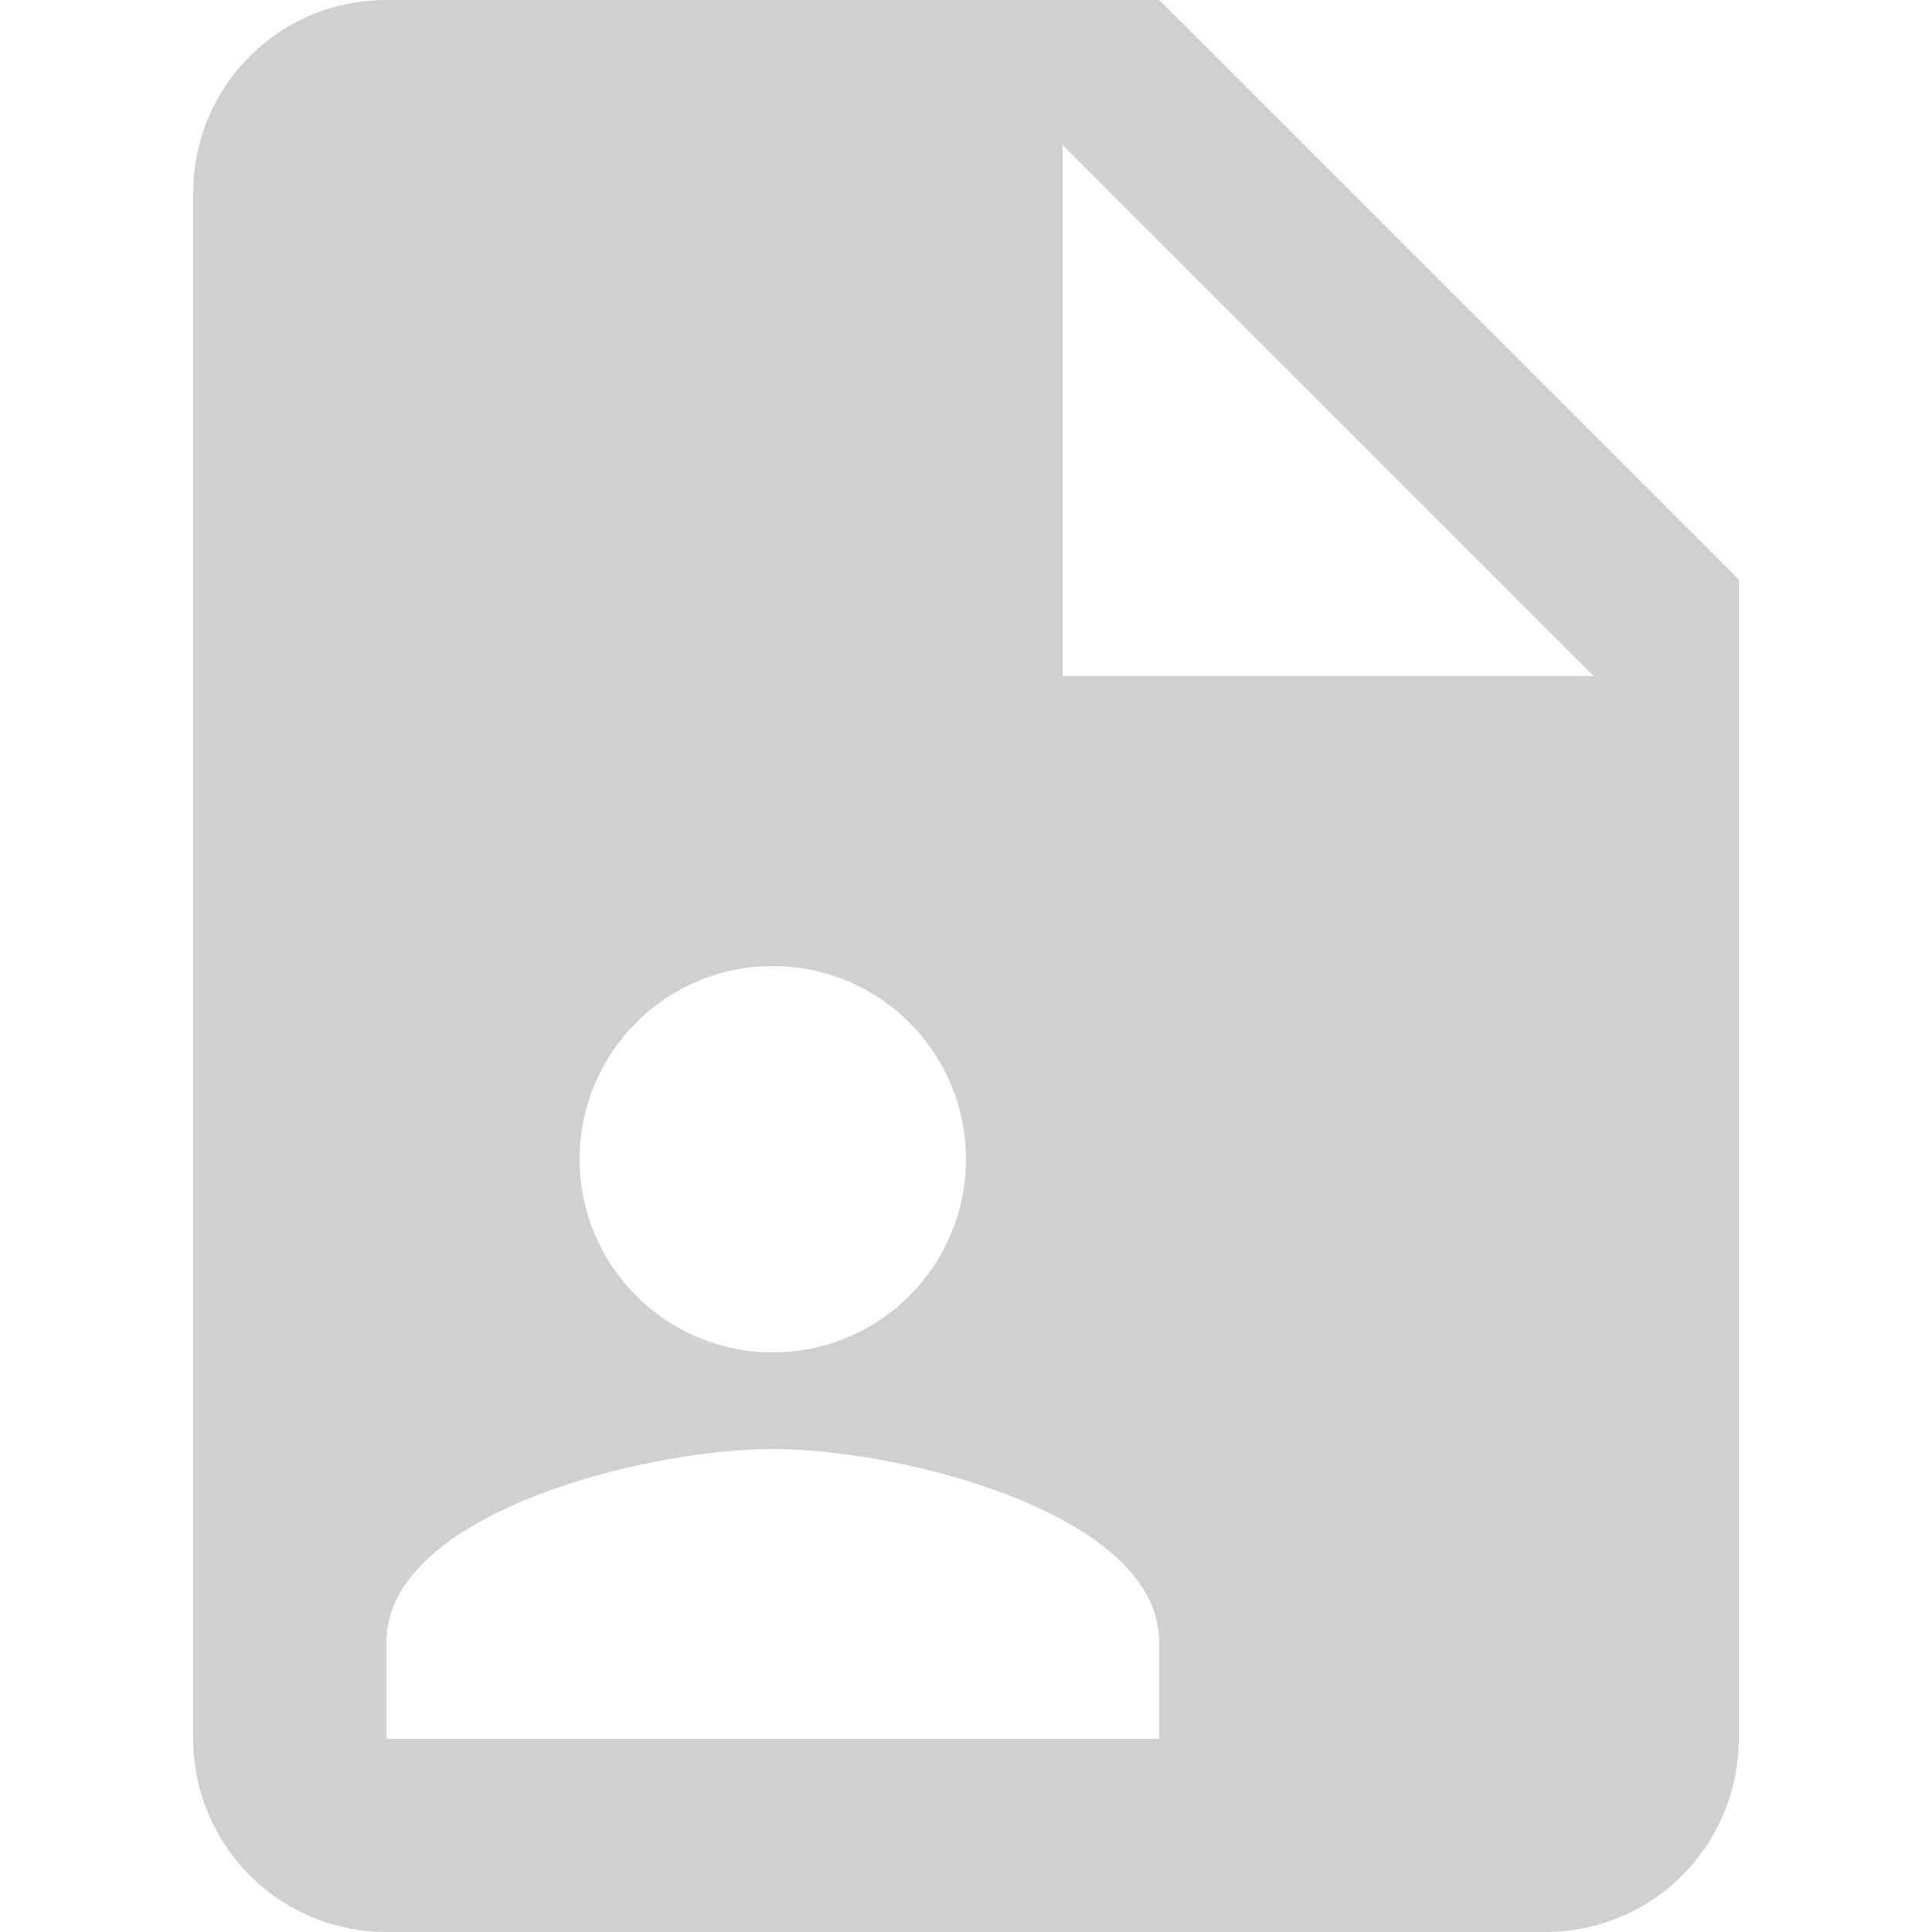
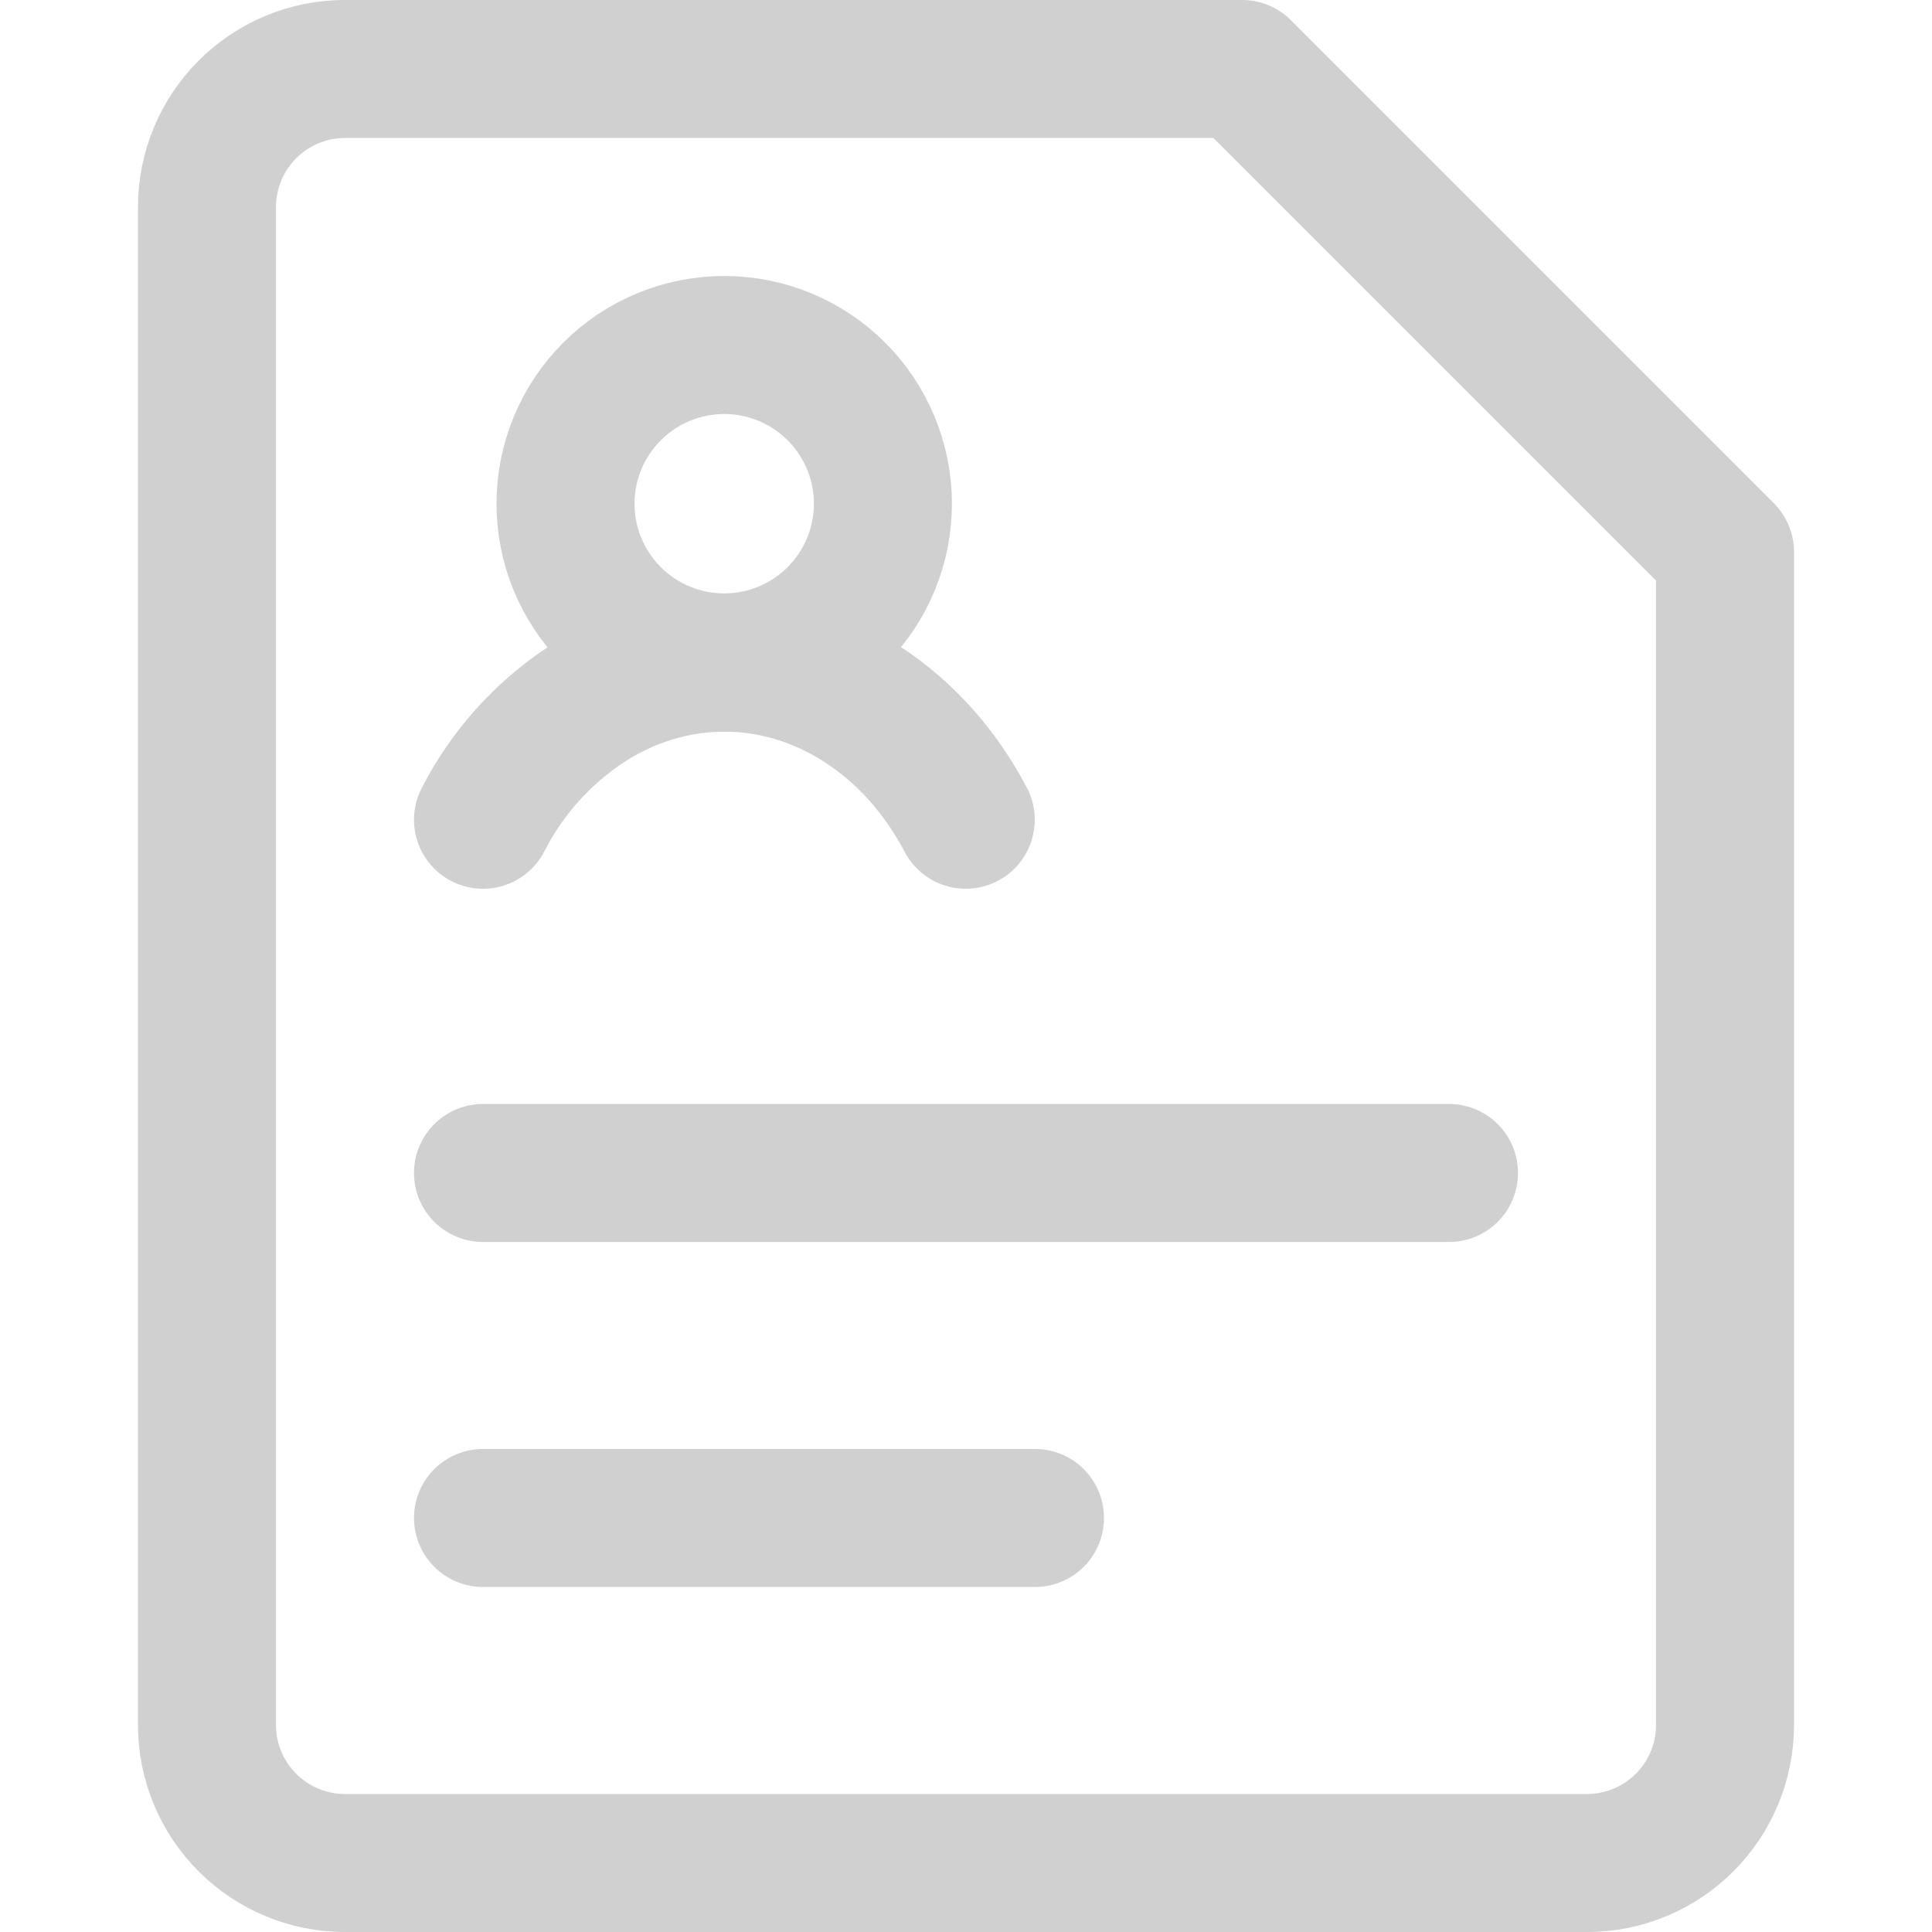
<svg xmlns="http://www.w3.org/2000/svg" width="30" height="30" viewBox="0 0 30 30" fill="none">
-   <path d="M16.5 10.5H24.75L16.5 2.25V10.5ZM6 0H18L27 9V27C27 27.796 26.684 28.559 26.121 29.121C25.559 29.684 24.796 30 24 30H6C5.204 30 4.441 29.684 3.879 29.121C3.316 28.559 3 27.796 3 27V3C3 1.335 4.335 0 6 0ZM18 27V25.5C18 23.505 13.995 22.5 12 22.5C10.005 22.5 6 23.505 6 25.5V27H18ZM12 15C11.204 15 10.441 15.316 9.879 15.879C9.316 16.441 9 17.204 9 18C9 18.796 9.316 19.559 9.879 20.121C10.441 20.684 11.204 21 12 21C12.796 21 13.559 20.684 14.121 20.121C14.684 19.559 15 18.796 15 18C15 17.204 14.684 16.441 14.121 15.879C13.559 15.316 12.796 15 12 15Z" fill="#D0D0D0" />
+   <path d="M8.781 7.821C8.781 8.475 9.041 9.102 9.503 9.564C9.965 10.026 10.592 10.286 11.246 10.286C11.899 10.286 12.526 10.026 12.988 9.564C13.45 9.102 13.71 8.475 13.71 7.821C13.71 7.168 13.45 6.541 12.988 6.079C12.526 5.617 11.899 5.357 11.246 5.357C10.592 5.357 9.965 5.617 9.503 6.079C9.041 6.541 8.781 7.168 8.781 7.821Z" stroke="#D0D0D0" stroke-width="2.143" stroke-linecap="round" stroke-linejoin="round" />
+   <path d="M7.5 12.729C7.87 12.005 8.421 11.389 9.099 10.941C9.754 10.513 10.496 10.29 11.248 10.29C12 10.29 12.741 10.513 13.397 10.941C14.055 11.368 14.604 11.983 14.996 12.729" stroke="#D0D0D0" stroke-width="2.143" stroke-linecap="round" stroke-linejoin="round" />
+   <path d="M26.786 26.786C26.786 27.354 26.56 27.899 26.158 28.301C25.756 28.703 25.211 28.929 24.643 28.929H5.357C4.789 28.929 4.244 28.703 3.842 28.301C3.44 27.899 3.214 27.354 3.214 26.786V3.214C3.214 2.646 3.44 2.101 3.842 1.699C4.244 1.297 4.789 1.071 5.357 1.071H19.286L26.786 8.571V26.786Z" stroke="#D0D0D0" stroke-width="2.143" stroke-linecap="round" stroke-linejoin="round" />
+   <path d="M7.5 18.214H22.5M7.5 23.571H16.071" stroke="#D0D0D0" stroke-width="2.143" stroke-linecap="round" />
</svg>
